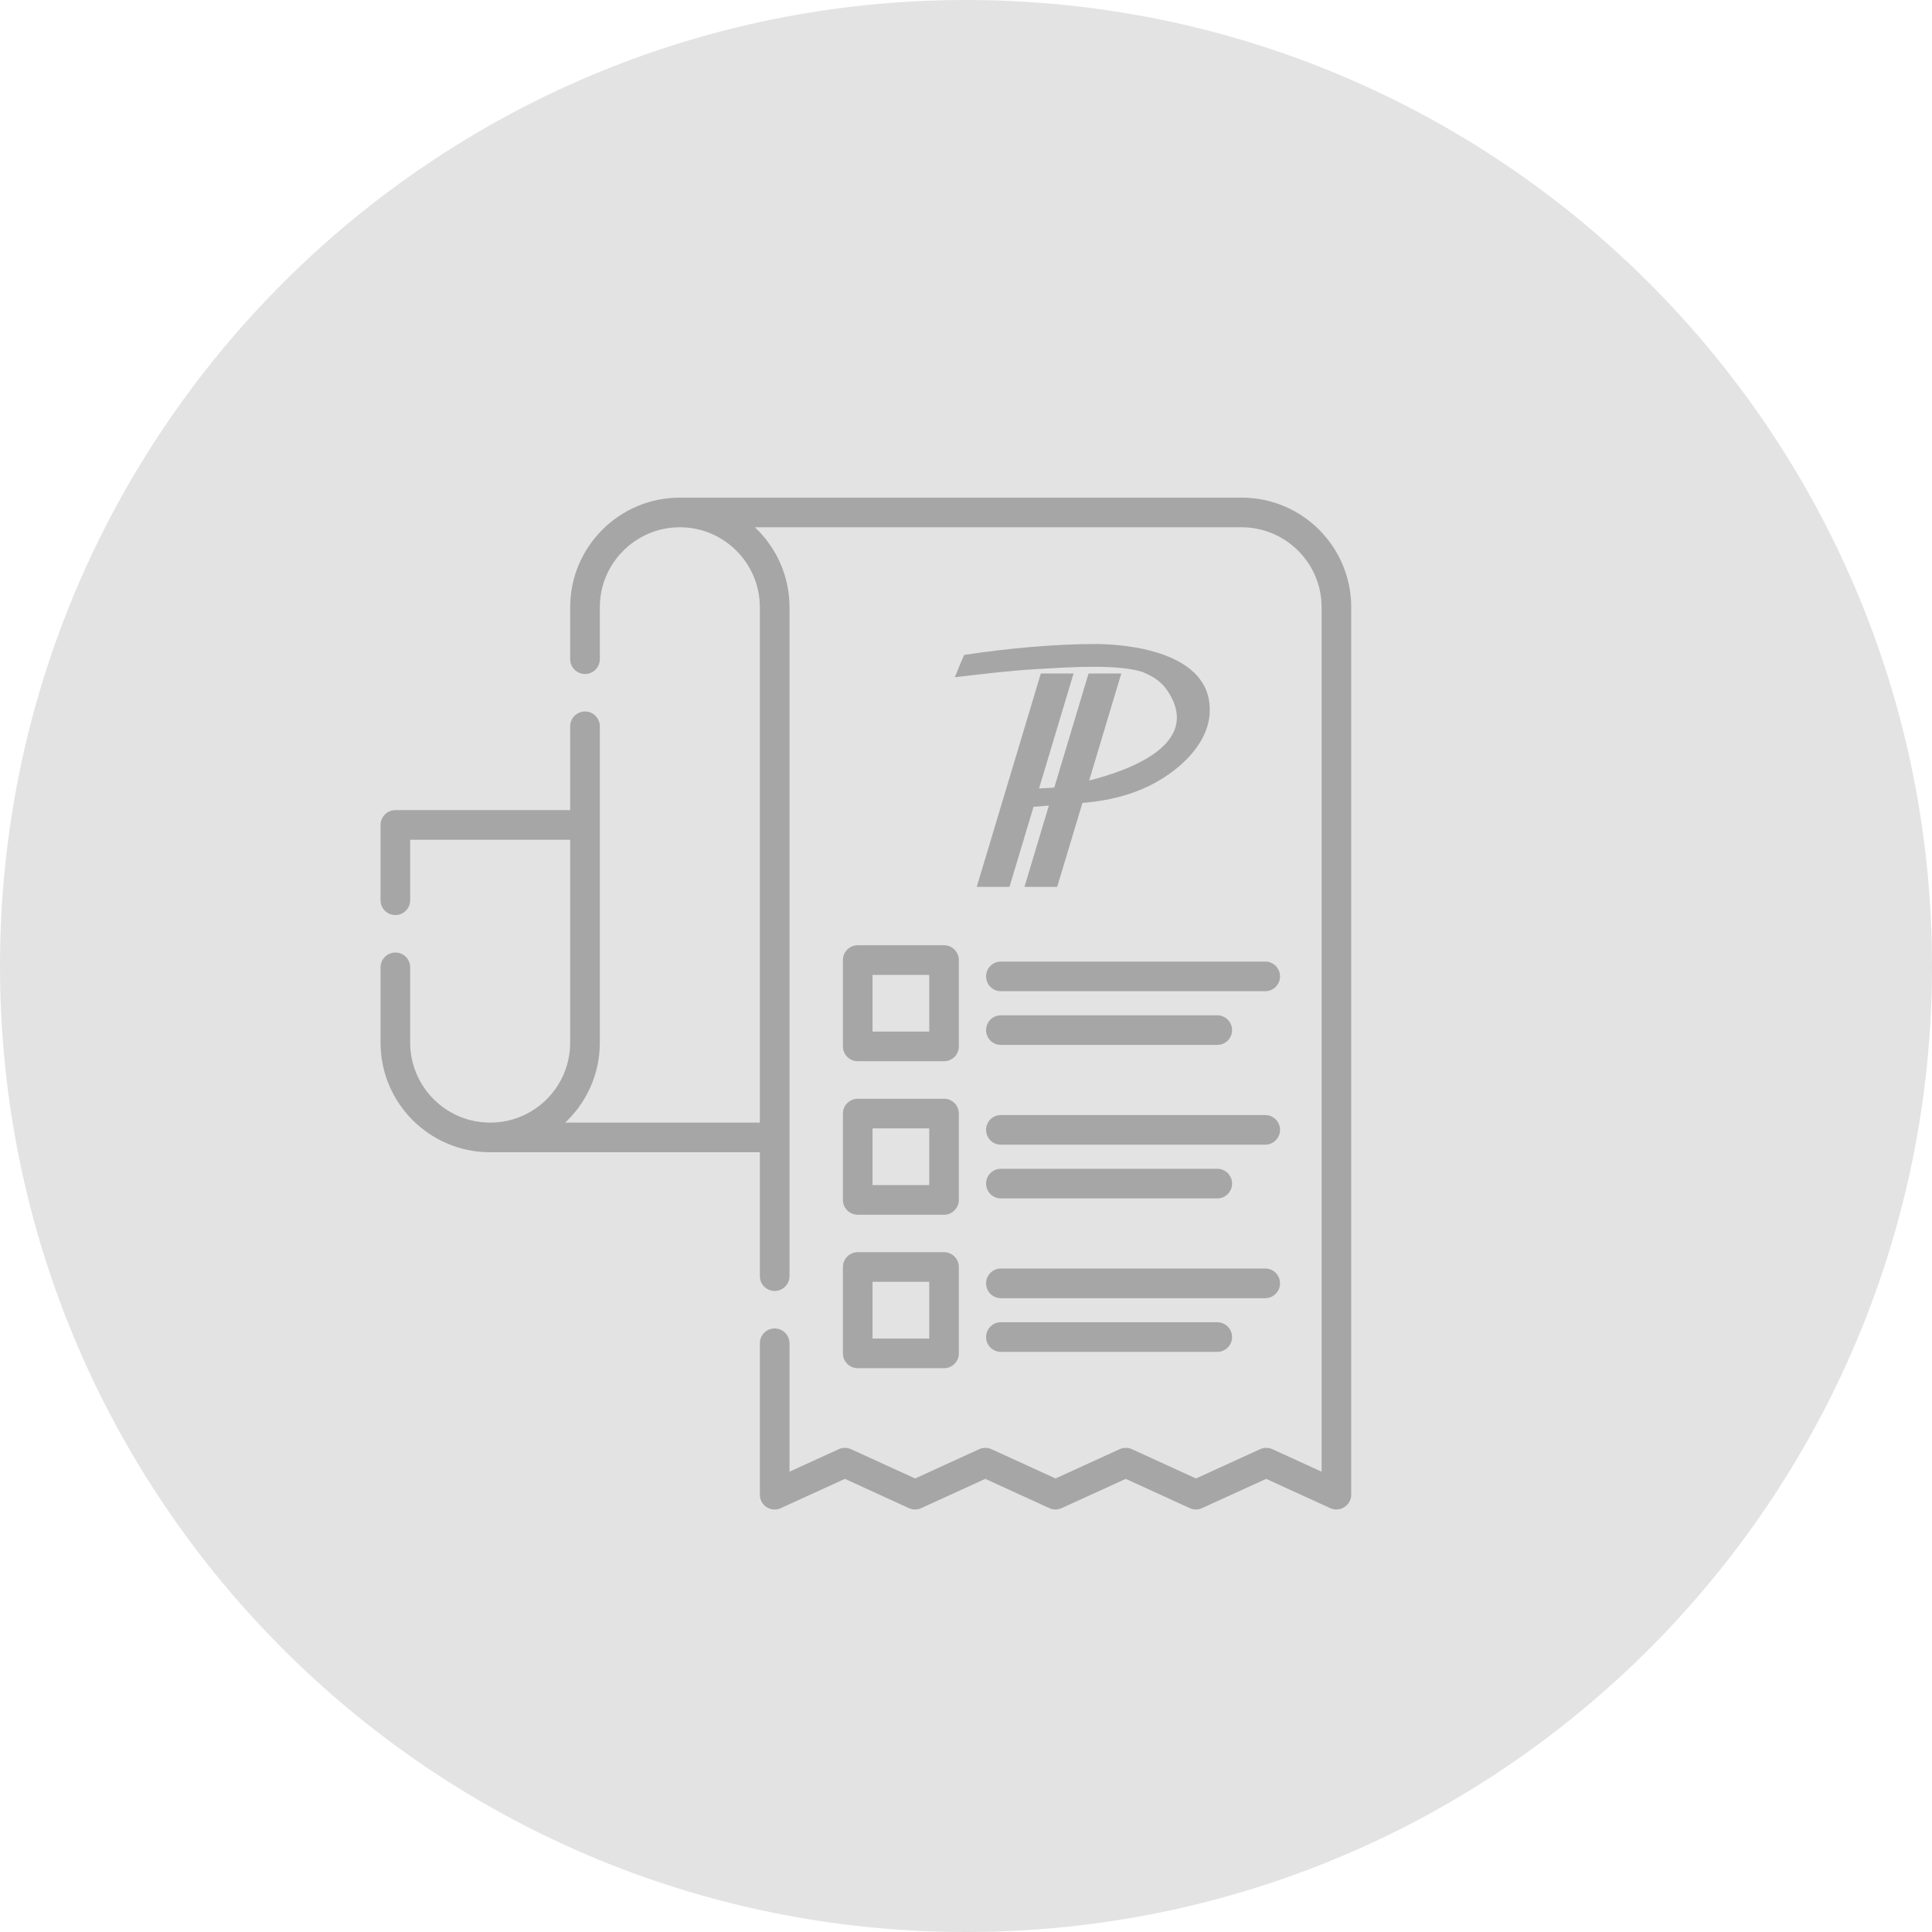
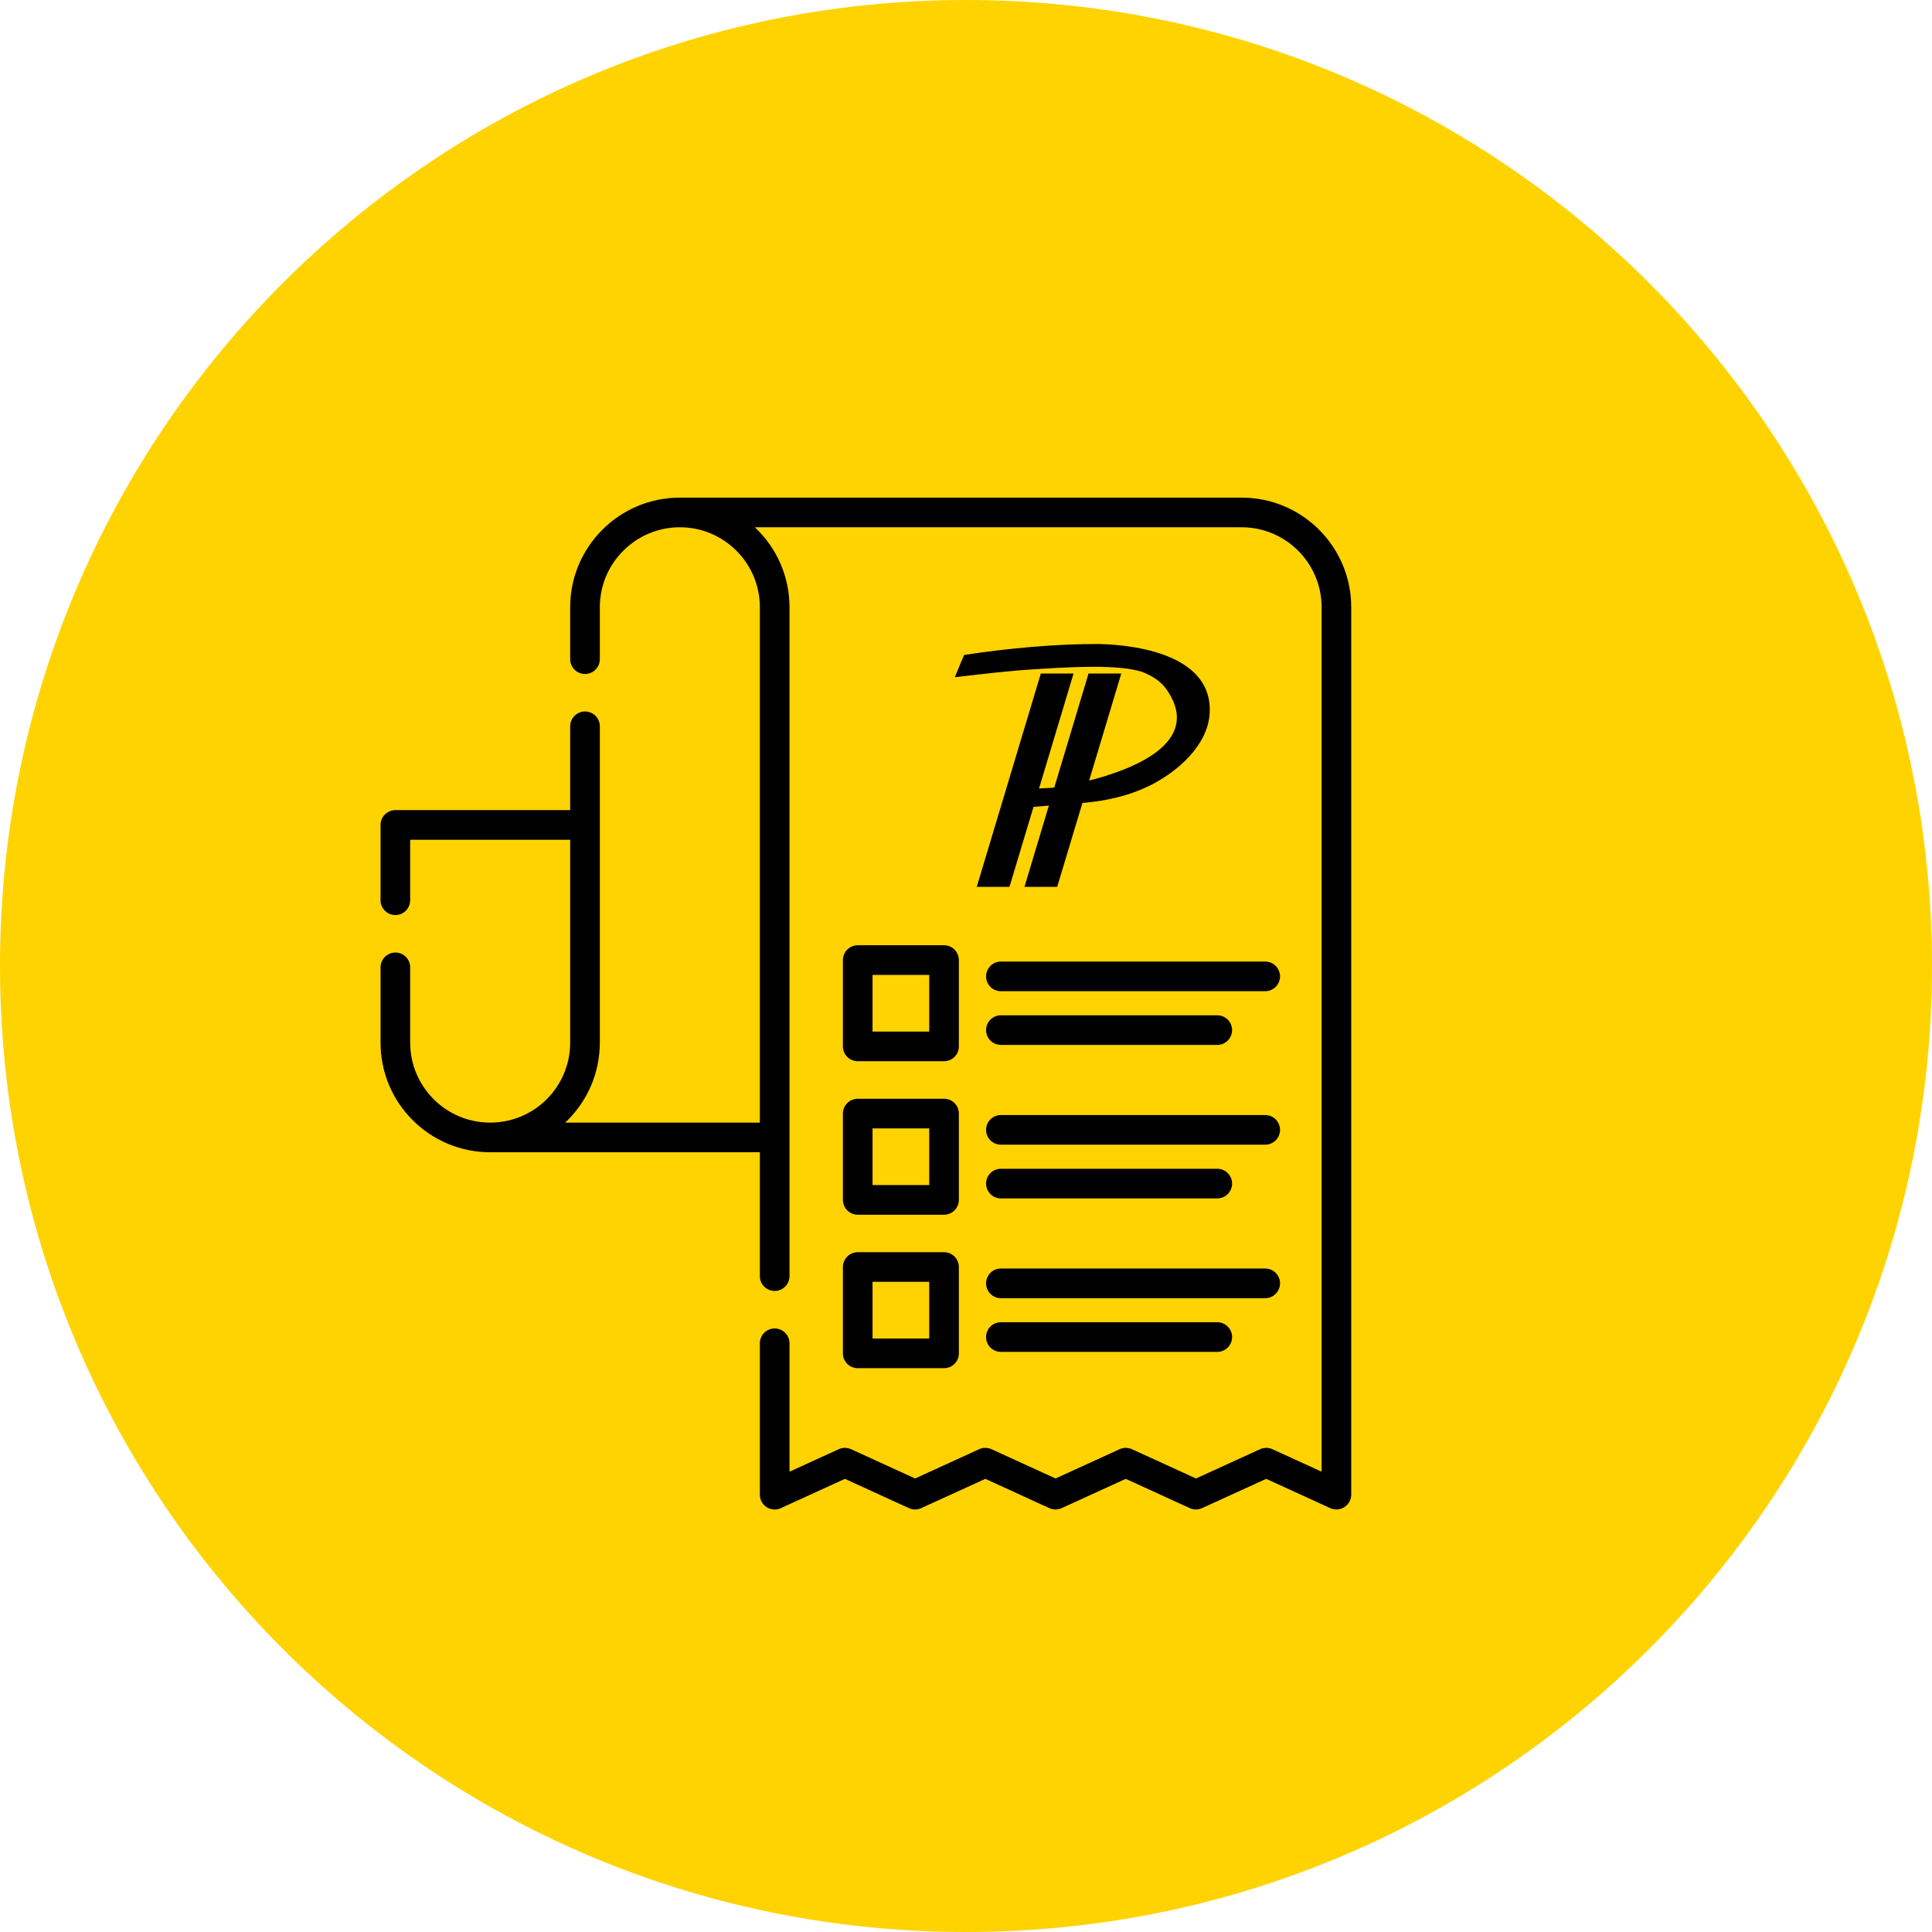
<svg xmlns="http://www.w3.org/2000/svg" width="66" height="66" viewBox="0 0 66 66" fill="none">
-   <circle cx="33" cy="33" r="33" fill="#E3E3E3" />
-   <path fill-rule="evenodd" clip-rule="evenodd" d="M26.464 45.382C26.184 45.382 25.958 45.609 25.958 45.889H25.958V51.062C25.958 51.341 26.184 51.567 26.464 51.567C26.555 51.567 26.64 51.544 26.714 51.502L28.863 50.52L31.051 51.521C31.191 51.584 31.344 51.579 31.472 51.519L33.66 50.52L35.849 51.521C35.989 51.584 36.14 51.579 36.27 51.519L38.457 50.52L40.647 51.521C40.786 51.584 40.938 51.579 41.066 51.519L43.255 50.52L45.445 51.521C45.78 51.672 46.16 51.422 46.16 51.062V20.745C46.16 19.712 45.741 18.776 45.064 18.097C44.386 17.419 43.449 17 42.415 17H23.226C22.19 17 21.254 17.419 20.577 18.097C19.897 18.776 19.478 19.712 19.478 20.745V22.518C19.478 22.799 19.706 23.025 19.985 23.025C20.265 23.025 20.491 22.799 20.491 22.518V20.745C20.491 19.991 20.797 19.308 21.293 18.814C21.786 18.319 22.47 18.012 23.226 18.012C23.98 18.012 24.663 18.319 25.157 18.814C25.652 19.308 25.958 19.991 25.958 20.745V38.35H19.308C19.323 38.336 19.337 38.321 19.352 38.307C19.366 38.294 19.38 38.28 19.394 38.266C20.072 37.589 20.491 36.651 20.491 35.617V24.812C20.491 24.533 20.265 24.305 19.985 24.305C19.706 24.305 19.478 24.533 19.478 24.812V27.675H13.507C13.228 27.675 13 27.901 13 28.182V30.753C13 31.032 13.228 31.26 13.507 31.26C13.787 31.26 14.012 31.032 14.012 30.753V28.688H19.478V35.617C19.478 36.371 19.172 37.055 18.678 37.55C18.184 38.044 17.501 38.35 16.745 38.35C15.991 38.35 15.308 38.044 14.814 37.55C14.319 37.055 14.012 36.371 14.012 35.617V33.047C14.012 32.766 13.787 32.54 13.507 32.54C13.228 32.54 13 32.766 13 33.047V35.617C13 36.651 13.419 37.589 14.097 38.266C14.776 38.944 15.712 39.363 16.745 39.363H25.958V43.594C25.958 43.874 26.184 44.101 26.464 44.101C26.743 44.101 26.971 43.874 26.971 43.594V20.745C26.971 19.706 26.544 18.724 25.786 18.012H42.415C43.169 18.012 43.852 18.319 44.348 18.814C44.842 19.308 45.148 19.991 45.148 20.745V50.275L43.466 49.506C43.338 49.449 43.185 49.443 43.047 49.506L40.857 50.507L38.668 49.506C38.54 49.449 38.387 49.443 38.249 49.506L36.059 50.507L33.87 49.506C33.742 49.449 33.589 49.443 33.451 49.506L31.262 50.507L29.072 49.506C28.944 49.449 28.791 49.443 28.653 49.506L26.971 50.275V45.889C26.971 45.609 26.743 45.382 26.464 45.382ZM32.251 42.777H29.302C29.022 42.777 28.795 43.005 28.795 43.284V46.233C28.795 46.513 29.022 46.739 29.302 46.739H32.251C32.53 46.739 32.756 46.513 32.756 46.233V43.284C32.756 43.005 32.53 42.777 32.251 42.777ZM29.807 43.789H31.744V45.726H29.807V43.789ZM32.251 37.535H29.302C29.022 37.535 28.795 37.761 28.795 38.04V40.989C28.795 41.269 29.022 41.497 29.302 41.497H32.251C32.53 41.497 32.756 41.269 32.756 40.989V38.04C32.756 37.761 32.53 37.535 32.251 37.535ZM29.807 38.548H31.744V40.484H29.807V38.548ZM32.251 32.291H29.302C29.022 32.291 28.795 32.519 28.795 32.798V35.748C28.795 36.027 29.022 36.253 29.302 36.253H32.251C32.53 36.253 32.756 36.027 32.756 35.748V32.798C32.756 32.519 32.53 32.291 32.251 32.291ZM29.807 33.304H31.744V35.24H29.807V33.304ZM33.686 45.676C33.686 45.956 33.912 46.182 34.192 46.182H41.583C41.862 46.182 42.09 45.956 42.09 45.676C42.09 45.397 41.862 45.169 41.583 45.169H34.192C33.912 45.169 33.686 45.397 33.686 45.676ZM33.686 43.841C33.686 44.121 33.912 44.348 34.192 44.348H43.221C43.5 44.348 43.728 44.121 43.728 43.841C43.728 43.562 43.5 43.334 43.221 43.334H34.192C33.912 43.334 33.686 43.562 33.686 43.841ZM33.686 40.433C33.686 40.712 33.912 40.94 34.192 40.94H41.583C41.862 40.94 42.09 40.712 42.09 40.433C42.09 40.153 41.862 39.927 41.583 39.927H34.192C33.912 39.927 33.686 40.153 33.686 40.433ZM33.686 38.597C33.686 38.879 33.912 39.104 34.192 39.104H43.221C43.5 39.104 43.728 38.879 43.728 38.597C43.728 38.318 43.5 38.092 43.221 38.092H34.192C33.912 38.092 33.686 38.318 33.686 38.597ZM33.686 35.191C33.686 35.47 33.912 35.696 34.192 35.696H41.583C41.862 35.696 42.09 35.47 42.09 35.191C42.09 34.911 41.862 34.684 41.583 34.684H34.192C33.912 34.684 33.686 34.911 33.686 35.191ZM33.686 33.355C33.686 33.635 33.912 33.861 34.192 33.861H43.221C43.5 33.861 43.728 33.635 43.728 33.355C43.728 33.076 43.5 32.848 43.221 32.848H34.192C33.912 32.848 33.686 33.076 33.686 33.355ZM34.997 30.297H36.115L36.177 30.092C36.284 29.737 36.39 29.382 36.497 29.027C36.657 28.494 36.817 27.962 36.977 27.43L36.977 27.428C37.023 27.425 37.068 27.421 37.114 27.417C37.865 27.344 38.581 27.174 39.253 26.85C40.244 26.359 41.261 25.46 41.324 24.363C41.432 22.5 39.116 22.037 37.543 22C36.069 21.993 34.393 22.151 32.937 22.374C32.858 22.548 32.783 22.733 32.709 22.914C32.679 22.989 32.648 23.063 32.618 23.136C32.657 23.131 32.695 23.126 32.734 23.122C33.627 23.016 34.52 22.91 35.419 22.858C35.483 22.854 35.55 22.85 35.62 22.846C36.611 22.786 38.202 22.691 39.019 22.952L39.061 22.969C39.429 23.127 39.69 23.299 39.902 23.626C41.049 25.396 38.66 26.295 37.207 26.665L38.304 23.009H37.186L36.017 26.9L35.955 26.912L35.495 26.935L36.674 23.009H35.556L33.367 30.297H34.485L35.307 27.562L35.831 27.52L34.997 30.297Z" fill="#A6A6A6" />
+   <circle cx="33" cy="33" r="33" fill="#FFD300" />
+   <path fill-rule="evenodd" clip-rule="evenodd" d="M26.464 45.382C26.184 45.382 25.958 45.609 25.958 45.889H25.958V51.062C25.958 51.341 26.184 51.567 26.464 51.567C26.555 51.567 26.64 51.544 26.714 51.502L28.863 50.52L31.051 51.521C31.191 51.584 31.344 51.579 31.472 51.519L33.66 50.52L35.849 51.521C35.989 51.584 36.14 51.579 36.27 51.519L38.457 50.52L40.647 51.521C40.786 51.584 40.938 51.579 41.066 51.519L43.255 50.52L45.445 51.521C45.78 51.672 46.16 51.422 46.16 51.062V20.745C46.16 19.712 45.741 18.776 45.064 18.097C44.386 17.419 43.449 17 42.415 17H23.226C22.19 17 21.254 17.419 20.577 18.097C19.897 18.776 19.478 19.712 19.478 20.745V22.518C19.478 22.799 19.706 23.025 19.985 23.025C20.265 23.025 20.491 22.799 20.491 22.518V20.745C20.491 19.991 20.797 19.308 21.293 18.814C21.786 18.319 22.47 18.012 23.226 18.012C23.98 18.012 24.663 18.319 25.157 18.814C25.652 19.308 25.958 19.991 25.958 20.745V38.35H19.308C19.323 38.336 19.337 38.321 19.352 38.307C19.366 38.294 19.38 38.28 19.394 38.266C20.072 37.589 20.491 36.651 20.491 35.617V24.812C20.491 24.533 20.265 24.305 19.985 24.305C19.706 24.305 19.478 24.533 19.478 24.812V27.675H13.507C13.228 27.675 13 27.901 13 28.182V30.753C13 31.032 13.228 31.26 13.507 31.26C13.787 31.26 14.012 31.032 14.012 30.753V28.688H19.478V35.617C19.478 36.371 19.172 37.055 18.678 37.55C18.184 38.044 17.501 38.35 16.745 38.35C15.991 38.35 15.308 38.044 14.814 37.55C14.319 37.055 14.012 36.371 14.012 35.617V33.047C14.012 32.766 13.787 32.54 13.507 32.54C13.228 32.54 13 32.766 13 33.047V35.617C13 36.651 13.419 37.589 14.097 38.266C14.776 38.944 15.712 39.363 16.745 39.363H25.958V43.594C25.958 43.874 26.184 44.101 26.464 44.101C26.743 44.101 26.971 43.874 26.971 43.594V20.745C26.971 19.706 26.544 18.724 25.786 18.012H42.415C43.169 18.012 43.852 18.319 44.348 18.814C44.842 19.308 45.148 19.991 45.148 20.745V50.275L43.466 49.506C43.338 49.449 43.185 49.443 43.047 49.506L40.857 50.507L38.668 49.506C38.54 49.449 38.387 49.443 38.249 49.506L36.059 50.507L33.87 49.506C33.742 49.449 33.589 49.443 33.451 49.506L31.262 50.507L29.072 49.506C28.944 49.449 28.791 49.443 28.653 49.506L26.971 50.275V45.889C26.971 45.609 26.743 45.382 26.464 45.382ZM32.251 42.777H29.302C29.022 42.777 28.795 43.005 28.795 43.284V46.233C28.795 46.513 29.022 46.739 29.302 46.739H32.251C32.53 46.739 32.756 46.513 32.756 46.233V43.284C32.756 43.005 32.53 42.777 32.251 42.777ZM29.807 43.789H31.744V45.726H29.807V43.789ZM32.251 37.535H29.302C29.022 37.535 28.795 37.761 28.795 38.04V40.989C28.795 41.269 29.022 41.497 29.302 41.497H32.251C32.53 41.497 32.756 41.269 32.756 40.989V38.04C32.756 37.761 32.53 37.535 32.251 37.535ZM29.807 38.548H31.744V40.484H29.807V38.548ZM32.251 32.291H29.302C29.022 32.291 28.795 32.519 28.795 32.798V35.748C28.795 36.027 29.022 36.253 29.302 36.253H32.251C32.53 36.253 32.756 36.027 32.756 35.748V32.798C32.756 32.519 32.53 32.291 32.251 32.291ZM29.807 33.304H31.744V35.24H29.807V33.304ZM33.686 45.676C33.686 45.956 33.912 46.182 34.192 46.182H41.583C41.862 46.182 42.09 45.956 42.09 45.676C42.09 45.397 41.862 45.169 41.583 45.169H34.192C33.912 45.169 33.686 45.397 33.686 45.676ZM33.686 43.841C33.686 44.121 33.912 44.348 34.192 44.348H43.221C43.5 44.348 43.728 44.121 43.728 43.841C43.728 43.562 43.5 43.334 43.221 43.334H34.192C33.912 43.334 33.686 43.562 33.686 43.841ZM33.686 40.433C33.686 40.712 33.912 40.94 34.192 40.94H41.583C41.862 40.94 42.09 40.712 42.09 40.433C42.09 40.153 41.862 39.927 41.583 39.927H34.192C33.912 39.927 33.686 40.153 33.686 40.433ZM33.686 38.597C33.686 38.879 33.912 39.104 34.192 39.104H43.221C43.5 39.104 43.728 38.879 43.728 38.597C43.728 38.318 43.5 38.092 43.221 38.092H34.192C33.912 38.092 33.686 38.318 33.686 38.597ZM33.686 35.191C33.686 35.47 33.912 35.696 34.192 35.696H41.583C41.862 35.696 42.09 35.47 42.09 35.191C42.09 34.911 41.862 34.684 41.583 34.684H34.192C33.912 34.684 33.686 34.911 33.686 35.191ZM33.686 33.355C33.686 33.635 33.912 33.861 34.192 33.861H43.221C43.5 33.861 43.728 33.635 43.728 33.355C43.728 33.076 43.5 32.848 43.221 32.848H34.192C33.912 32.848 33.686 33.076 33.686 33.355ZM34.997 30.297H36.115L36.177 30.092C36.284 29.737 36.39 29.382 36.497 29.027C36.657 28.494 36.817 27.962 36.977 27.43L36.977 27.428C37.023 27.425 37.068 27.421 37.114 27.417C37.865 27.344 38.581 27.174 39.253 26.85C40.244 26.359 41.261 25.46 41.324 24.363C41.432 22.5 39.116 22.037 37.543 22C36.069 21.993 34.393 22.151 32.937 22.374C32.858 22.548 32.783 22.733 32.709 22.914C32.679 22.989 32.648 23.063 32.618 23.136C32.657 23.131 32.695 23.126 32.734 23.122C33.627 23.016 34.52 22.91 35.419 22.858C35.483 22.854 35.55 22.85 35.62 22.846C36.611 22.786 38.202 22.691 39.019 22.952L39.061 22.969C39.429 23.127 39.69 23.299 39.902 23.626C41.049 25.396 38.66 26.295 37.207 26.665L38.304 23.009H37.186L36.017 26.9L35.955 26.912L35.495 26.935L36.674 23.009H35.556L33.367 30.297H34.485L35.307 27.562L35.831 27.52L34.997 30.297Z" fill="black" />
</svg>
